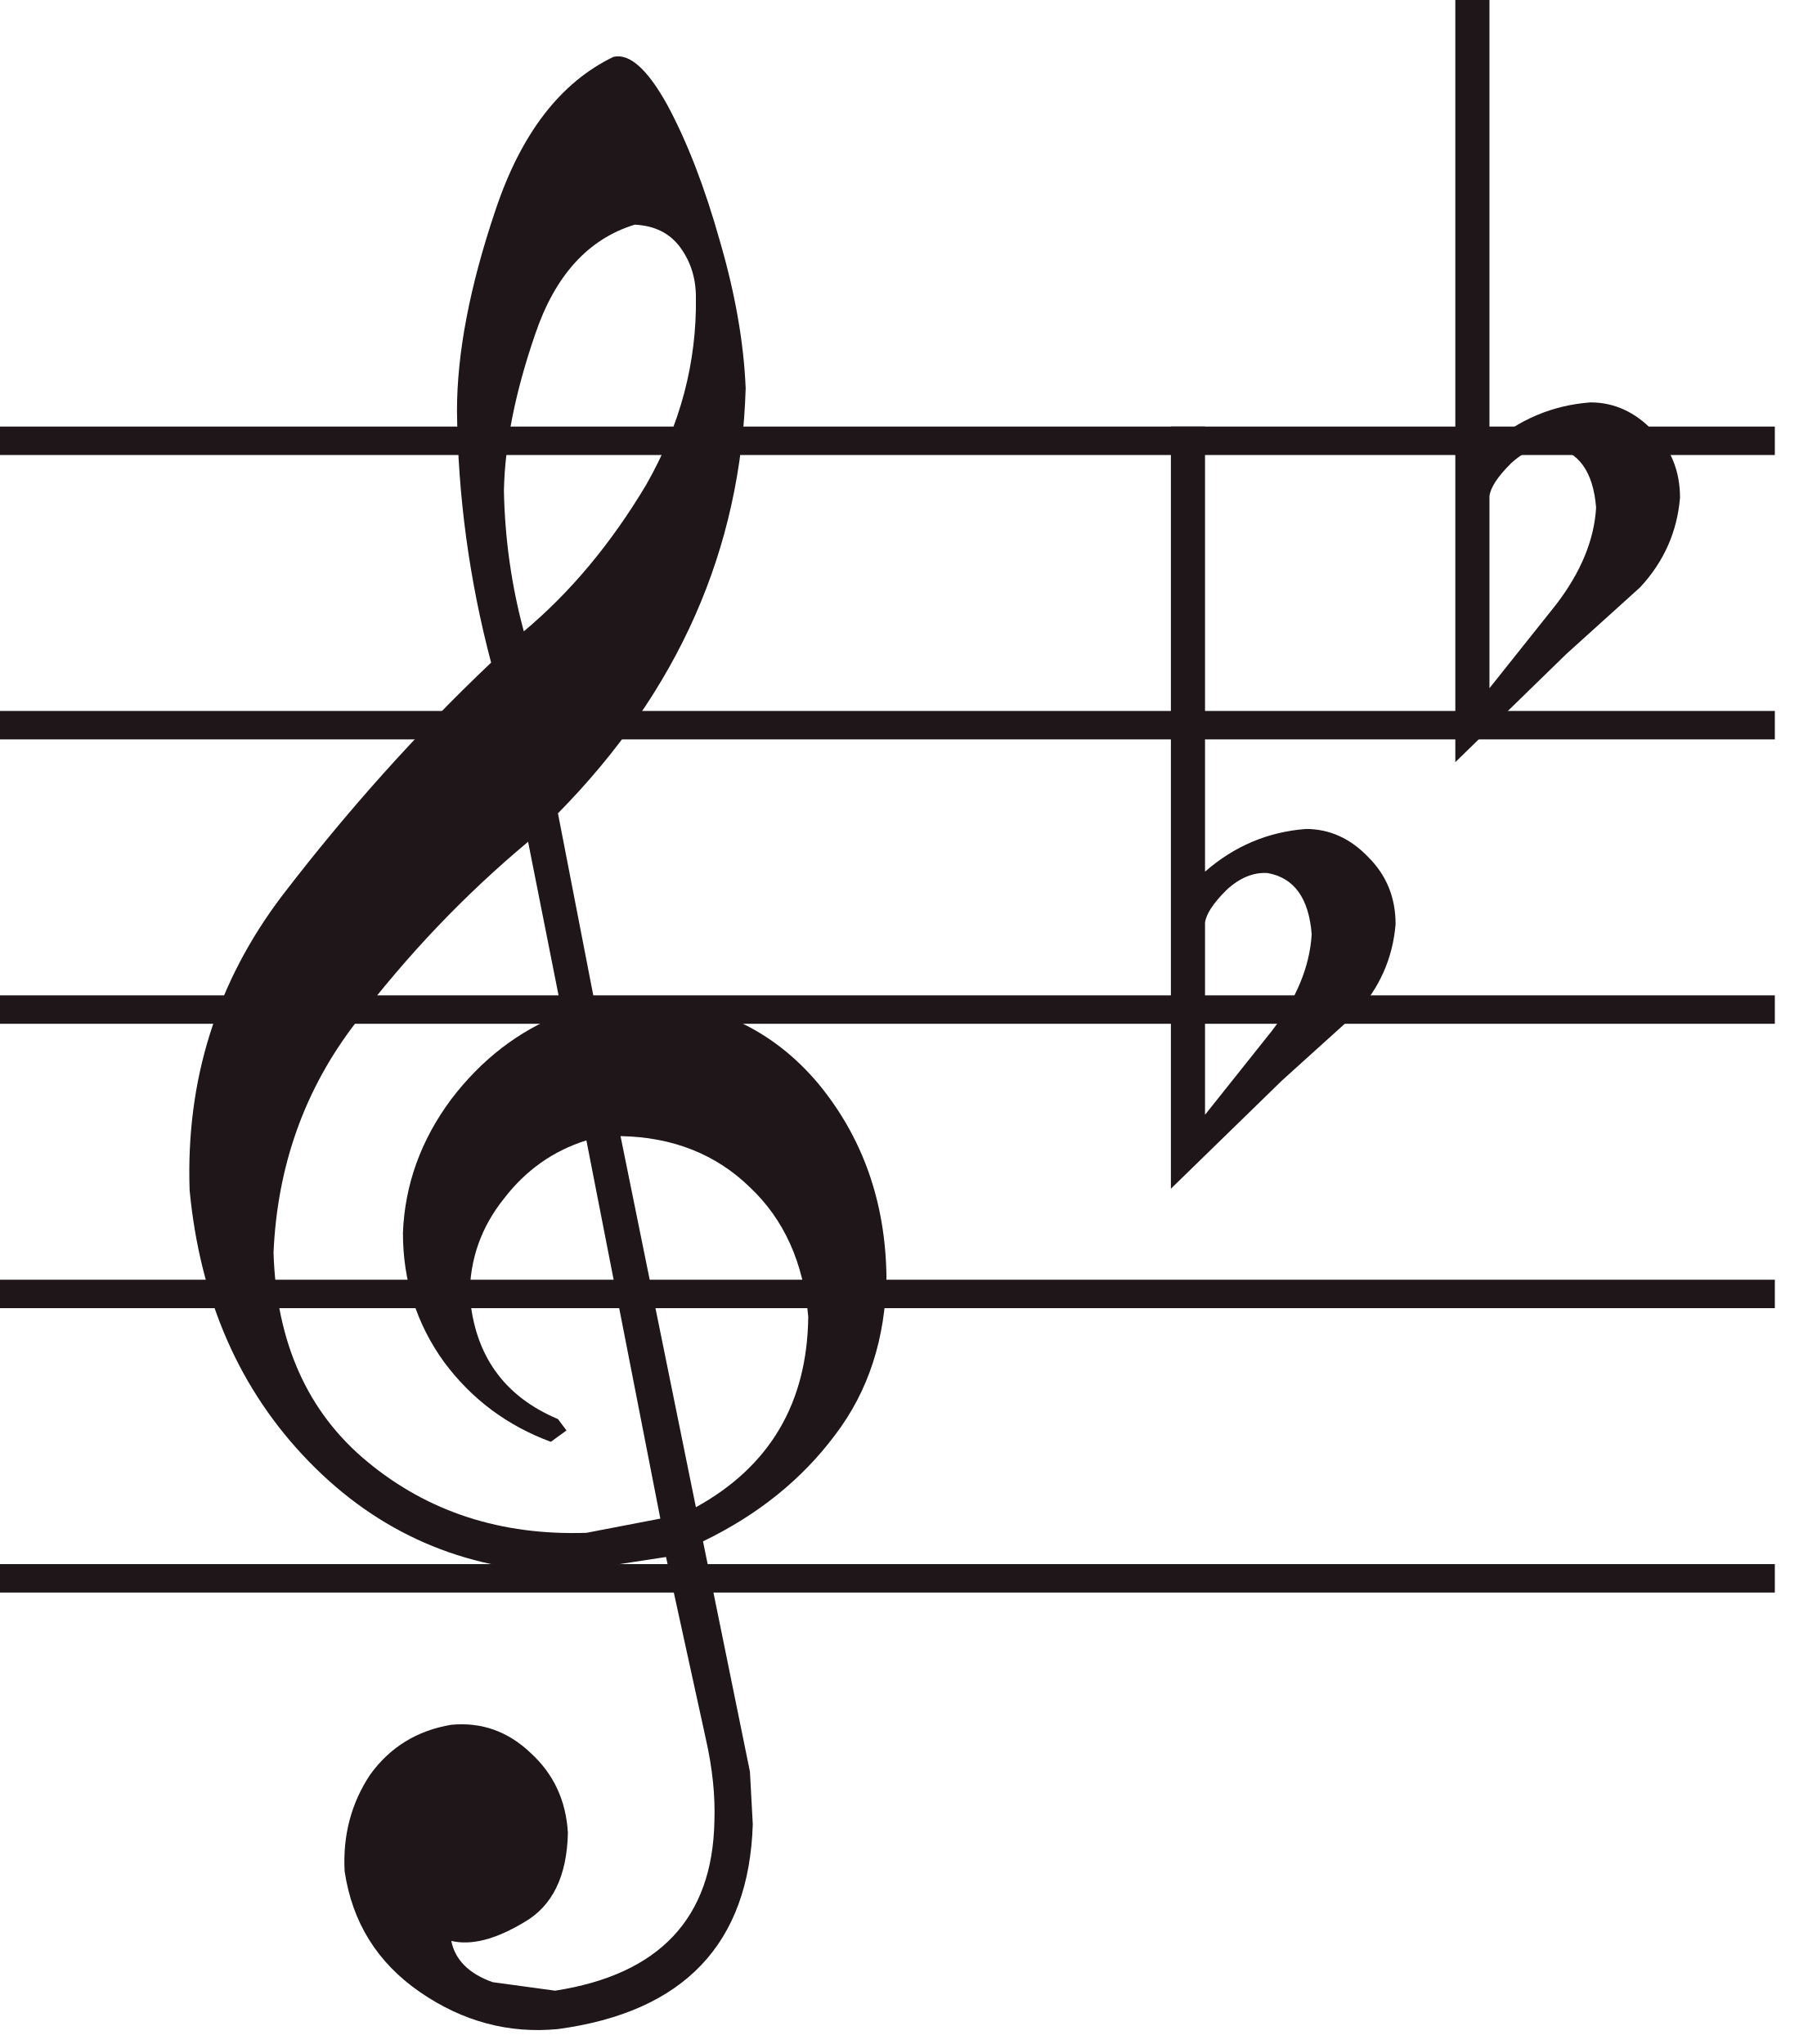
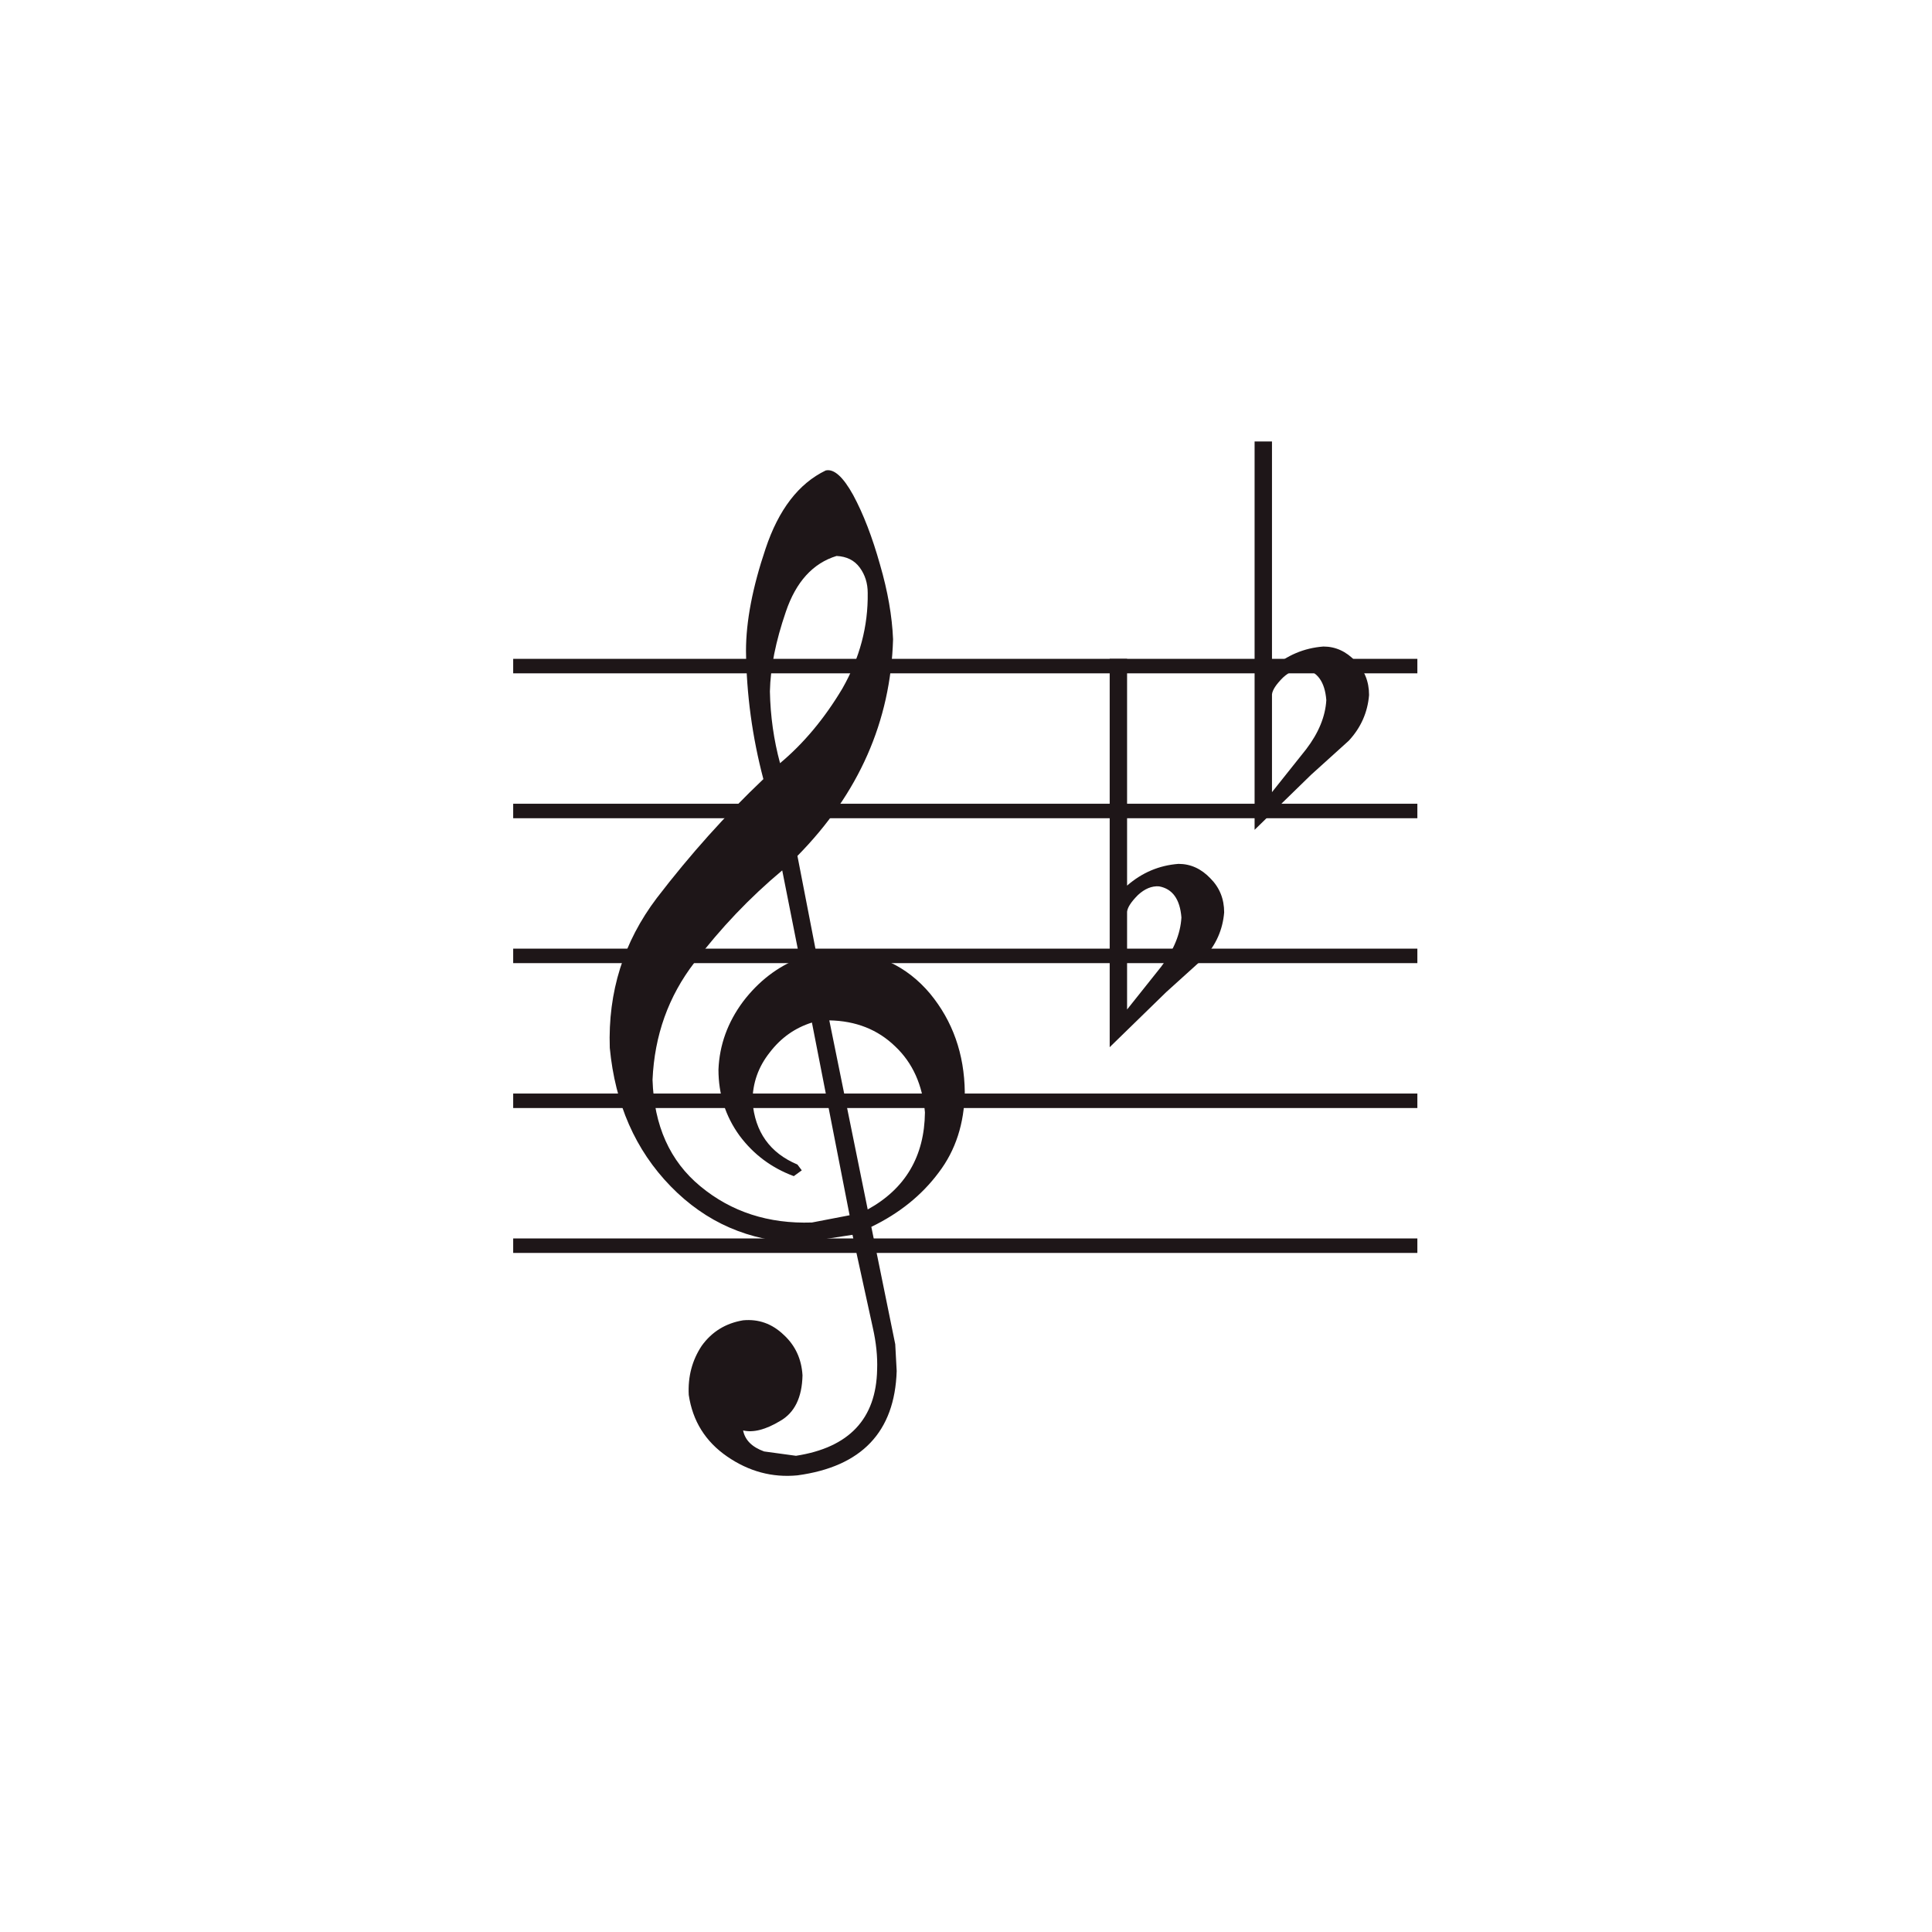
- <svg xmlns="http://www.w3.org/2000/svg" width="61" height="69" viewBox="0 0 61 69" fill="none">
-   <path d="M59.904 52.8H0V53.76H59.904V52.8Z" fill="#1E1618" />
-   <path d="M59.904 43.2H0V44.16H59.904V43.2Z" fill="#1E1618" />
-   <path d="M59.904 33.6H0V34.56H59.904V33.6Z" fill="#1E1618" />
-   <path d="M59.904 24H0V24.96H59.904V24Z" fill="#1E1618" />
-   <path d="M59.904 14.4H0V15.36H59.904V14.4Z" fill="#1E1618" />
-   <path d="M22.528 3.552C23.2 4.8 23.792 6.336 24.304 8.16C24.816 9.92 25.104 11.568 25.168 13.104C25.008 18.544 22.896 23.328 18.832 27.456L20.08 33.888L21.568 33.744C24.064 33.808 26.08 34.752 27.616 36.576C29.12 38.4 29.888 40.576 29.92 43.104C29.888 45.184 29.312 46.96 28.192 48.432C27.072 49.936 25.584 51.136 23.728 52.032L25.312 59.808L25.408 61.584C25.28 65.616 23.088 67.92 18.832 68.496C17.168 68.656 15.616 68.24 14.176 67.248C12.736 66.256 11.888 64.896 11.632 63.168C11.568 61.952 11.856 60.864 12.496 59.904C13.168 58.976 14.08 58.416 15.232 58.224C16.256 58.128 17.152 58.448 17.92 59.184C18.688 59.888 19.104 60.784 19.168 61.872C19.136 63.344 18.64 64.352 17.68 64.896C16.72 65.472 15.904 65.68 15.232 65.52C15.36 66.16 15.824 66.624 16.624 66.912L18.736 67.2C22.256 66.656 24.048 64.752 24.112 61.488C24.144 60.624 24.048 59.696 23.824 58.704L22.48 52.56L19.024 53.088C15.632 52.992 12.768 51.744 10.432 49.344C8.096 46.944 6.752 43.888 6.4 40.176C6.272 36.464 7.312 33.152 9.52 30.24C11.728 27.36 14.08 24.736 16.576 22.368C15.84 19.584 15.456 16.752 15.424 13.872C15.424 11.92 15.856 9.664 16.72 7.104C17.584 4.512 18.912 2.784 20.704 1.92C21.248 1.792 21.856 2.336 22.528 3.552ZM21.424 7.584C19.856 8.064 18.736 9.296 18.064 11.28C17.392 13.232 17.04 14.992 17.008 16.56C17.04 18.192 17.264 19.776 17.68 21.312C19.248 20 20.624 18.352 21.808 16.368C22.96 14.352 23.52 12.24 23.488 10.032C23.488 9.392 23.312 8.832 22.96 8.352C22.608 7.872 22.096 7.616 21.424 7.584ZM17.008 40.464C16.24 41.424 15.856 42.512 15.856 43.728C16.016 45.744 17.008 47.136 18.832 47.904L19.12 48.288L18.592 48.672C17.12 48.128 15.92 47.232 14.992 45.984C14.064 44.704 13.6 43.248 13.6 41.616C13.664 39.984 14.208 38.48 15.232 37.104C16.256 35.76 17.504 34.8 18.976 34.224L17.824 28.416C15.68 30.208 13.744 32.24 12.016 34.512C10.288 36.752 9.36 39.344 9.232 42.288C9.328 45.328 10.384 47.68 12.4 49.344C14.448 51.04 16.912 51.84 19.792 51.744L22.288 51.264L19.792 38.496C18.672 38.848 17.744 39.504 17.008 40.464ZM20.944 38.352L23.488 50.88C25.984 49.504 27.248 47.36 27.28 44.448C27.12 42.624 26.464 41.168 25.312 40.08C24.16 38.96 22.704 38.384 20.944 38.352Z" fill="#1E1618" />
-   <path d="M40.672 29.424C41.664 28.56 42.8 28.08 44.08 27.984C44.88 27.984 45.584 28.304 46.192 28.944C46.8 29.552 47.104 30.304 47.104 31.2C47.008 32.352 46.56 33.36 45.76 34.224L43.264 36.48L39.52 40.128V14.4H40.672V29.424ZM42.784 29.472C42.304 29.44 41.84 29.632 41.392 30.048C40.944 30.496 40.704 30.864 40.672 31.152V37.632L42.928 34.8C43.76 33.712 44.208 32.624 44.272 31.536C44.176 30.32 43.68 29.632 42.784 29.472Z" fill="#1E1618" />
-   <path d="M50.272 15.024C51.264 14.16 52.4 13.68 53.68 13.584C54.48 13.584 55.184 13.904 55.792 14.544C56.4 15.152 56.704 15.904 56.704 16.8C56.608 17.952 56.16 18.96 55.36 19.824L52.864 22.08L49.12 25.728V0H50.272V15.024ZM52.384 15.072C51.904 15.04 51.44 15.232 50.992 15.648C50.544 16.096 50.304 16.464 50.272 16.752V23.232L52.528 20.4C53.36 19.312 53.808 18.224 53.872 17.136C53.776 15.92 53.28 15.232 52.384 15.072Z" fill="#1E1618" />
+ <svg xmlns="http://www.w3.org/2000/svg" width="128" height="128" viewBox="0 0 128 128" fill="none">
+   <path d="M93.904 82.05H34V83.01H93.904V82.05Z" fill="#1E1618" />
+   <path d="M93.904 72.45H34V73.41H93.904V72.45Z" fill="#1E1618" />
+   <path d="M93.904 62.85H34V63.81H93.904V62.85Z" fill="#1E1618" />
+   <path d="M93.904 53.25H34V54.21H93.904V53.25Z" fill="#1E1618" />
+   <path d="M93.904 43.65H34V44.61H93.904V43.65Z" fill="#1E1618" />
+   <path d="M56.528 32.802C57.2 34.05 57.792 35.586 58.304 37.41C58.816 39.17 59.104 40.818 59.168 42.354C59.008 47.794 56.896 52.578 52.832 56.706L54.08 63.138L55.568 62.994C58.064 63.058 60.08 64.002 61.616 65.826C63.12 67.65 63.888 69.826 63.92 72.354C63.888 74.434 63.312 76.21 62.192 77.682C61.072 79.186 59.584 80.386 57.728 81.282L59.312 89.058L59.408 90.834C59.28 94.866 57.088 97.17 52.832 97.746C51.168 97.906 49.616 97.49 48.176 96.498C46.736 95.506 45.888 94.146 45.632 92.418C45.568 91.202 45.856 90.114 46.496 89.154C47.168 88.226 48.08 87.666 49.232 87.474C50.256 87.378 51.152 87.698 51.92 88.434C52.688 89.138 53.104 90.034 53.168 91.122C53.136 92.594 52.64 93.602 51.68 94.146C50.72 94.722 49.904 94.93 49.232 94.77C49.36 95.41 49.824 95.874 50.624 96.162L52.736 96.45C56.256 95.906 58.048 94.002 58.112 90.738C58.144 89.874 58.048 88.946 57.824 87.954L56.48 81.81L53.024 82.338C49.632 82.242 46.768 80.994 44.432 78.594C42.096 76.194 40.752 73.138 40.4 69.426C40.272 65.714 41.312 62.402 43.52 59.49C45.728 56.61 48.08 53.986 50.576 51.618C49.84 48.834 49.456 46.002 49.424 43.122C49.424 41.17 49.856 38.914 50.72 36.354C51.584 33.762 52.912 32.034 54.704 31.17C55.248 31.042 55.856 31.586 56.528 32.802ZM55.424 36.834C53.856 37.314 52.736 38.546 52.064 40.53C51.392 42.482 51.04 44.242 51.008 45.81C51.04 47.442 51.264 49.026 51.68 50.562C53.248 49.25 54.624 47.602 55.808 45.618C56.96 43.602 57.52 41.49 57.488 39.282C57.488 38.642 57.312 38.082 56.96 37.602C56.608 37.122 56.096 36.866 55.424 36.834ZM51.008 69.714C50.24 70.674 49.856 71.762 49.856 72.978C50.016 74.994 51.008 76.386 52.832 77.154L53.12 77.538L52.592 77.922C51.12 77.378 49.92 76.482 48.992 75.234C48.064 73.954 47.6 72.498 47.6 70.866C47.664 69.234 48.208 67.73 49.232 66.354C50.256 65.01 51.504 64.05 52.976 63.474L51.824 57.666C49.68 59.458 47.744 61.49 46.016 63.762C44.288 66.002 43.36 68.594 43.232 71.538C43.328 74.578 44.384 76.93 46.4 78.594C48.448 80.29 50.912 81.09 53.792 80.994L56.288 80.514L53.792 67.746C52.672 68.098 51.744 68.754 51.008 69.714ZM54.944 67.602L57.488 80.13C59.984 78.754 61.248 76.61 61.28 73.698C61.12 71.874 60.464 70.418 59.312 69.33C58.16 68.21 56.704 67.634 54.944 67.602Z" fill="#1E1618" />
+   <path d="M74.672 58.674C75.664 57.81 76.8 57.33 78.08 57.234C78.88 57.234 79.584 57.554 80.192 58.194C80.8 58.802 81.104 59.554 81.104 60.45C81.008 61.602 80.56 62.61 79.76 63.474L77.264 65.73L73.52 69.378V43.65H74.672V58.674ZM76.784 58.722C76.304 58.69 75.84 58.882 75.392 59.298C74.944 59.746 74.704 60.114 74.672 60.402V66.882L76.928 64.05C77.76 62.962 78.208 61.874 78.272 60.786C78.176 59.57 77.68 58.882 76.784 58.722Z" fill="#1E1618" />
+   <path d="M84.272 44.274C85.264 43.41 86.4 42.93 87.68 42.834C88.48 42.834 89.184 43.154 89.792 43.794C90.4 44.402 90.704 45.154 90.704 46.05C90.608 47.202 90.16 48.21 89.36 49.074L86.864 51.33L83.12 54.978V29.25H84.272V44.274ZM86.384 44.322C85.904 44.29 85.44 44.482 84.992 44.898C84.544 45.346 84.304 45.714 84.272 46.002V52.482L86.528 49.65C87.36 48.562 87.808 47.474 87.872 46.386C87.776 45.17 87.28 44.482 86.384 44.322Z" fill="#1E1618" />
</svg>
